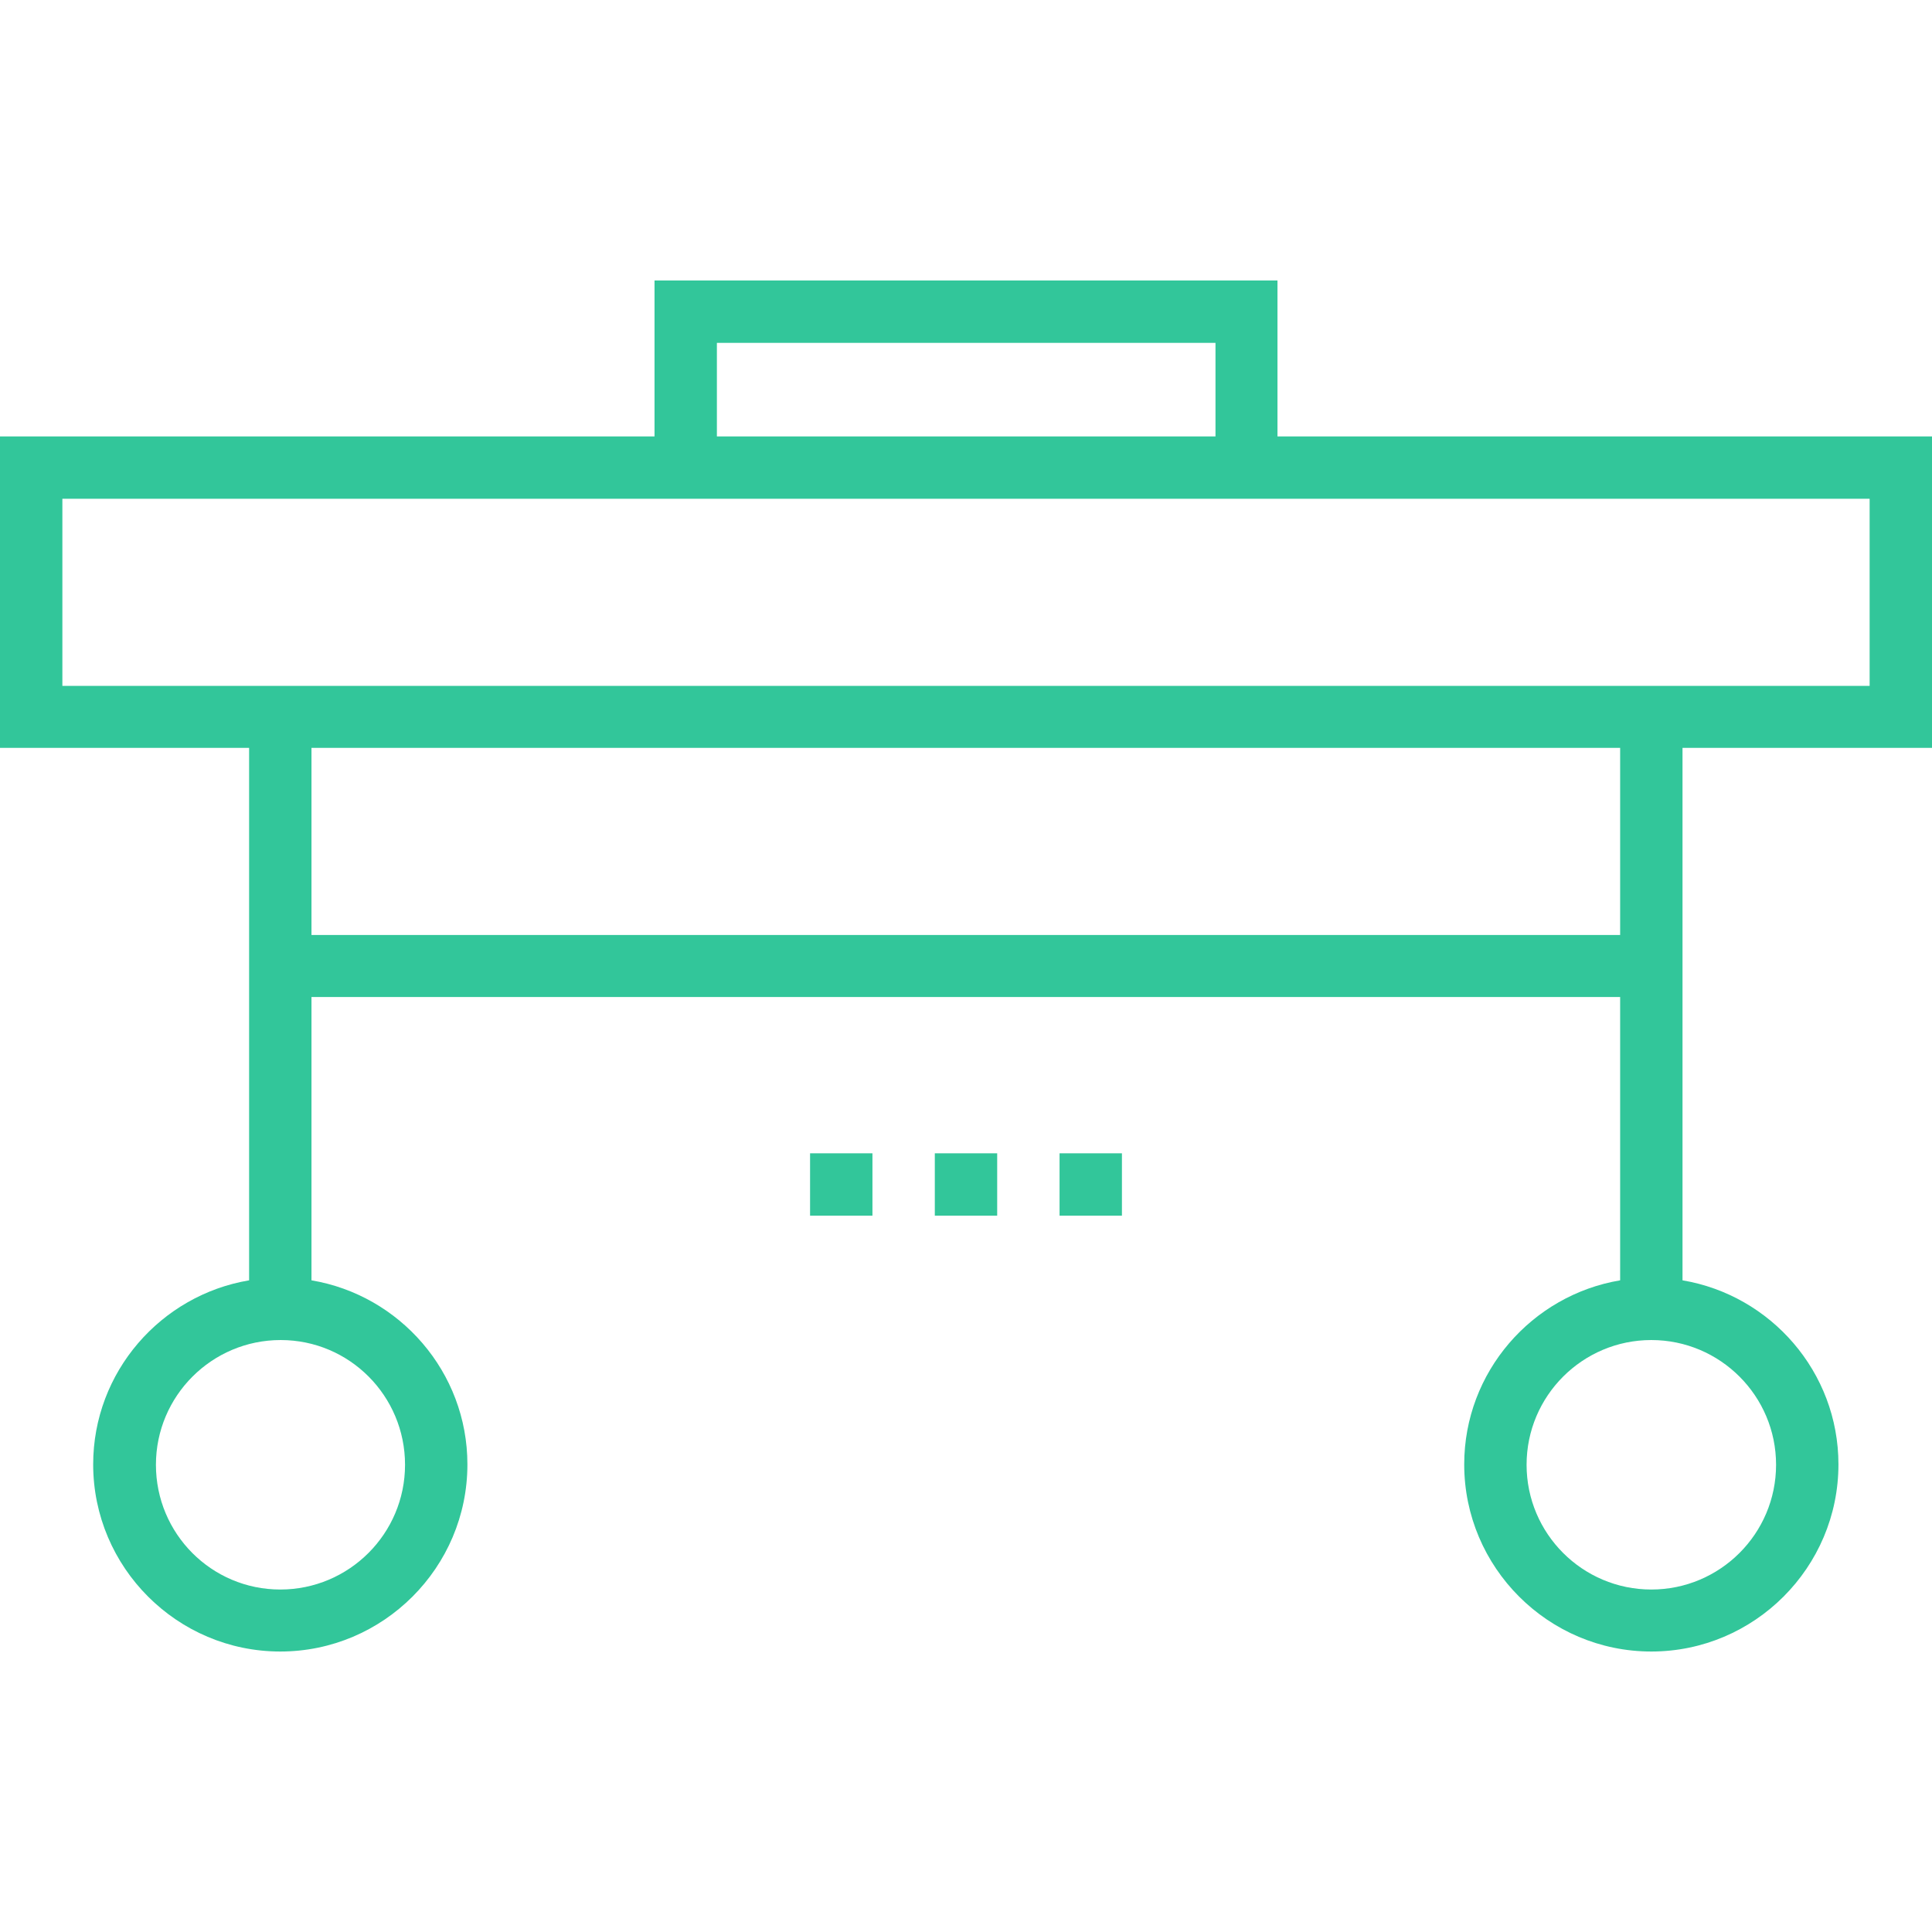
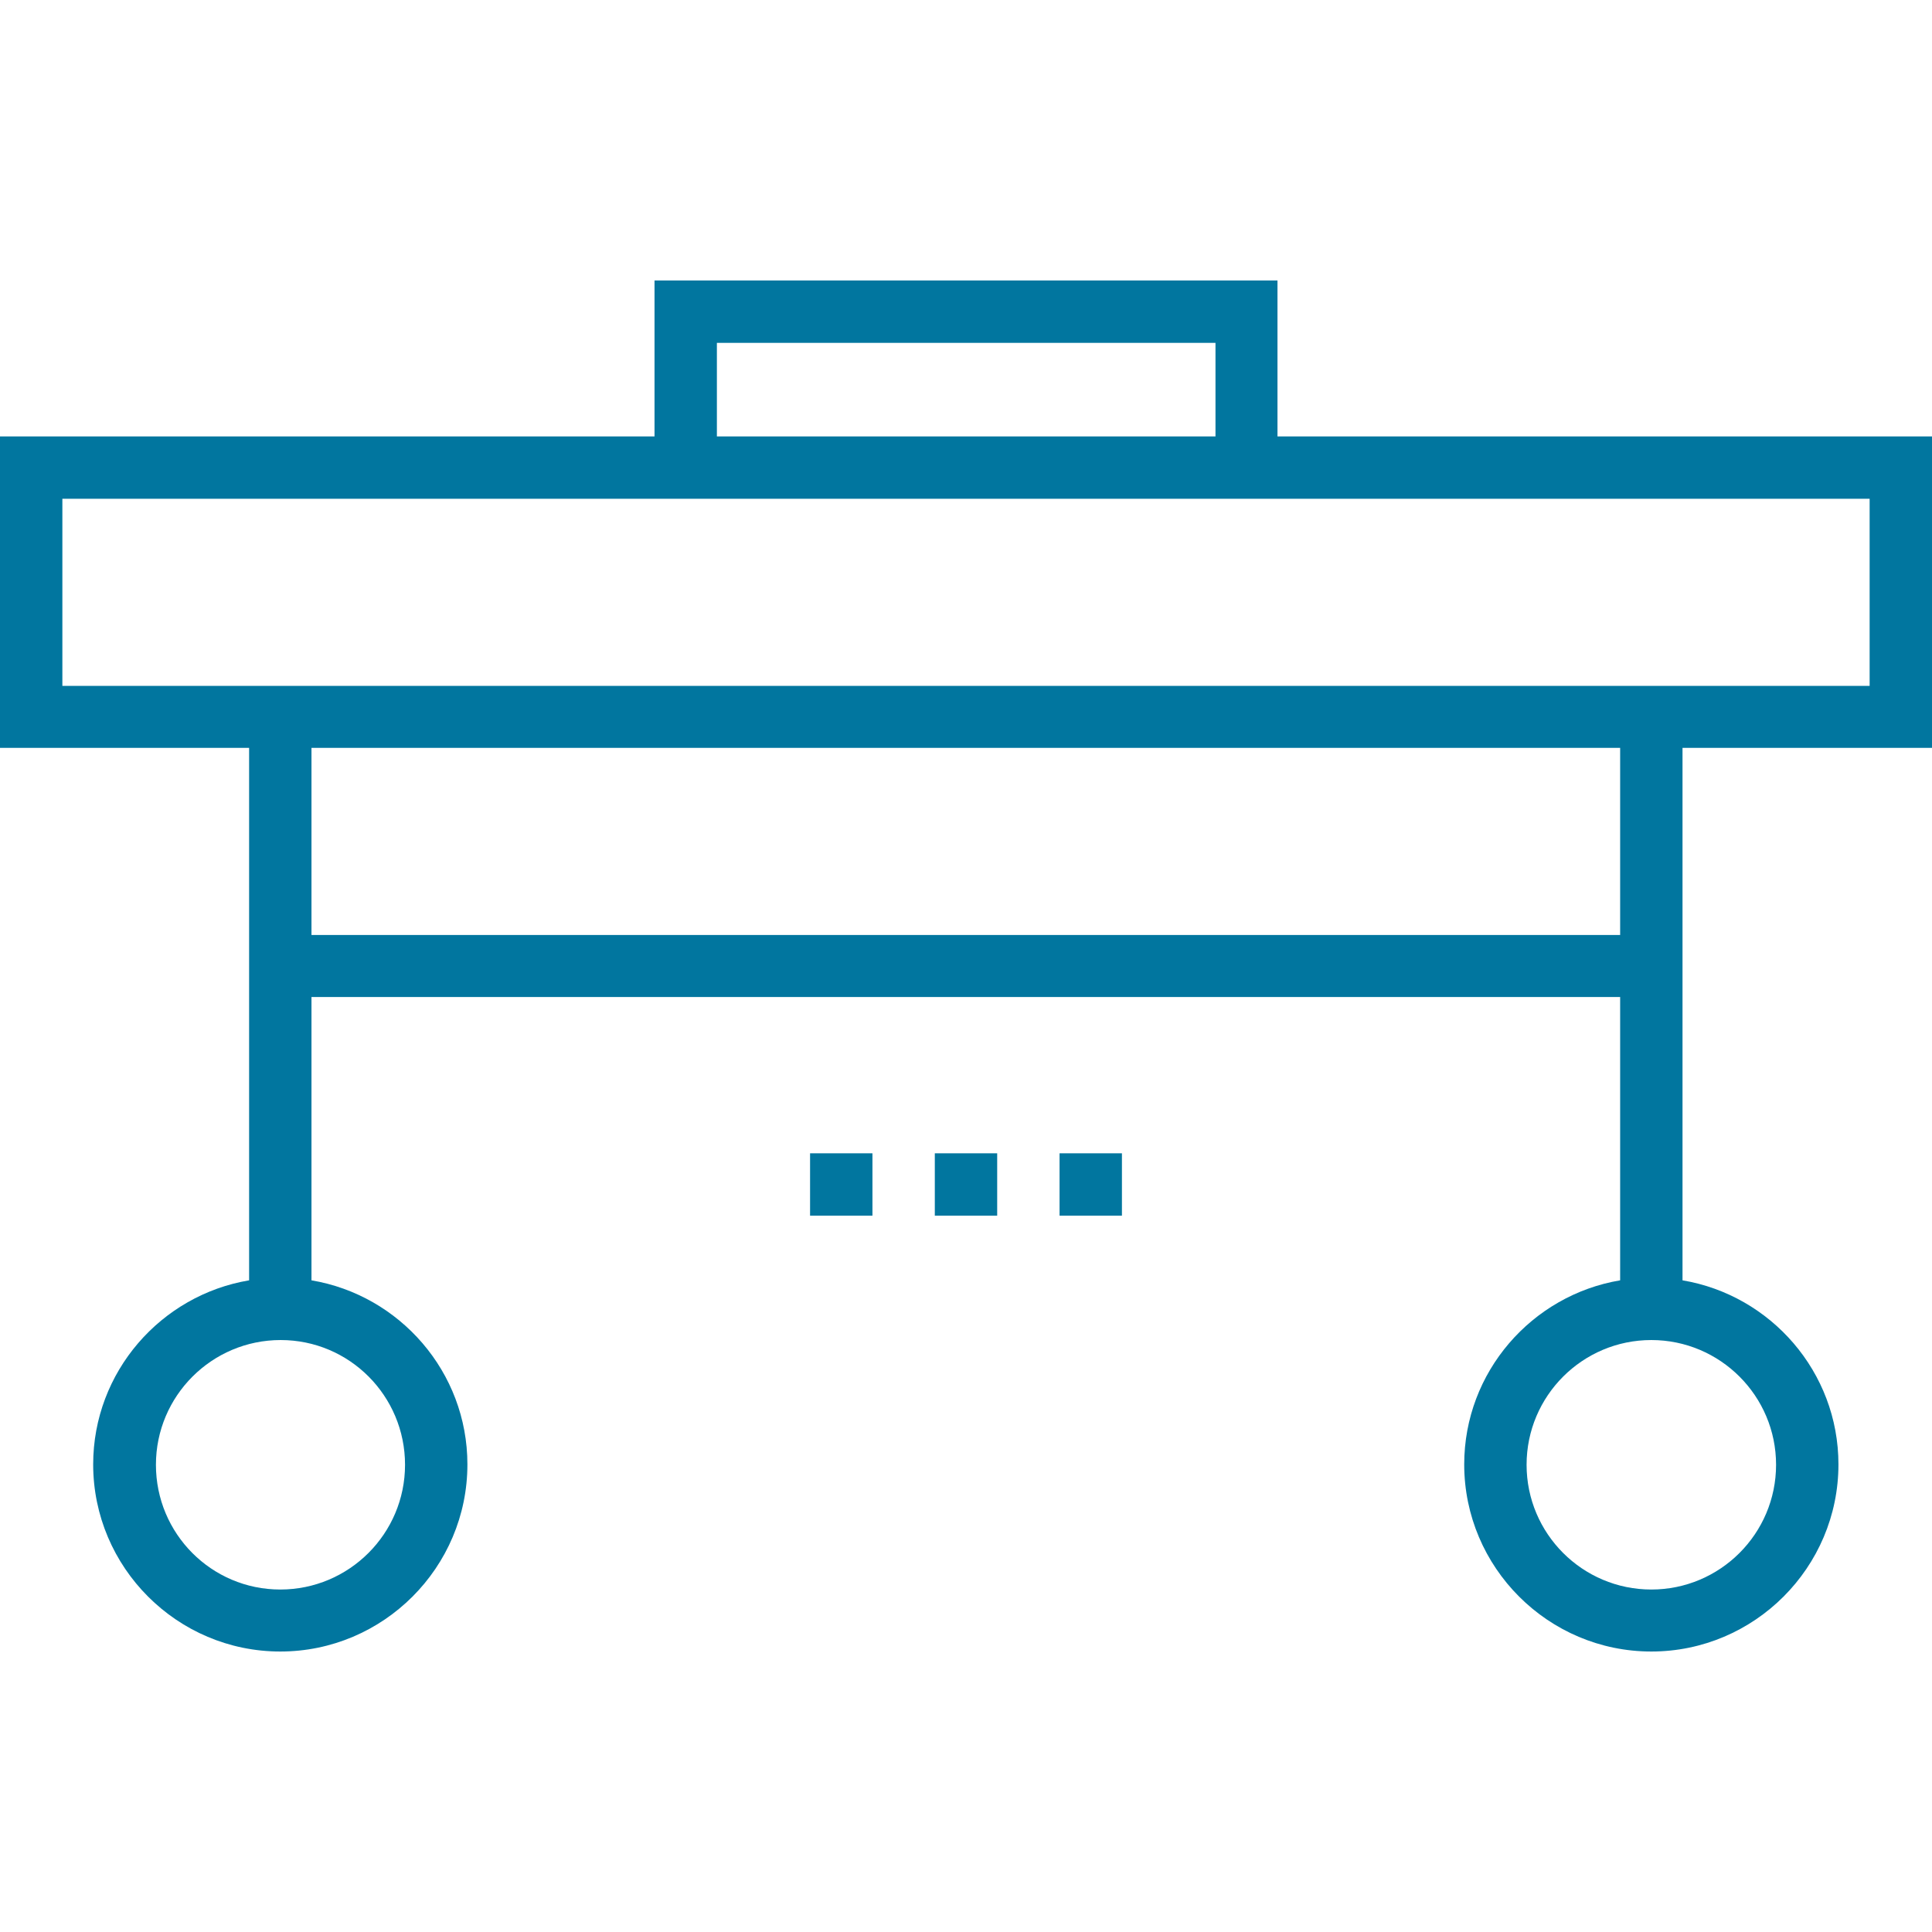
<svg xmlns="http://www.w3.org/2000/svg" version="1.1" id="Capa_1" x="0px" y="0px" viewBox="0 0 508 508" style="enable-background:new 0 0 508 508;" xml:space="preserve" width="512px" height="512px">
  <g>
    <g>
-       <path d="M508,196.65v-81.9H335.9v-41H172.1v41H0v81.9h65.5v140c-23.2,3.9-41,24.1-41,48.4c0,27.1,22.1,49.2,49.2,49.2    c27.1,0,49.2-22.1,49.2-49.2c0-24.3-17.8-44.5-41-48.4v-74.5H426v74.5c-23.2,3.9-41,24.1-41,48.4c0,27.1,22.1,49.2,49.2,49.2    c27.1,0,49.2-22.1,49.2-49.2c0-24.3-17.8-44.5-41-48.4v-140H508z M188.5,90.15h131.1v24.6H188.5V90.15z M106.5,385.15    c0,18.1-14.7,32.8-32.8,32.8c-18.1,0-32.7-14.7-32.7-32.8c0-18.1,14.7-32.8,32.8-32.8C91.9,352.35,106.5,367.05,106.5,385.15z     M81.9,245.85v-49.2H426v49.2H81.9z M467,385.15c0,18.1-14.7,32.8-32.8,32.8s-32.8-14.7-32.8-32.8s14.7-32.8,32.8-32.8    S467,367.05,467,385.15z M16.4,180.35v-49.2h475.2v49.2H16.4z" fill="#32c69a" />
+       <path d="M508,196.65v-81.9H335.9v-41H172.1v41H0v81.9h65.5v140c-23.2,3.9-41,24.1-41,48.4c0,27.1,22.1,49.2,49.2,49.2    c27.1,0,49.2-22.1,49.2-49.2c0-24.3-17.8-44.5-41-48.4v-74.5H426v74.5c-23.2,3.9-41,24.1-41,48.4c0,27.1,22.1,49.2,49.2,49.2    c27.1,0,49.2-22.1,49.2-49.2c0-24.3-17.8-44.5-41-48.4v-140H508z M188.5,90.15h131.1v24.6H188.5V90.15z M106.5,385.15    c0,18.1-14.7,32.8-32.8,32.8c-18.1,0-32.7-14.7-32.7-32.8c0-18.1,14.7-32.8,32.8-32.8C91.9,352.35,106.5,367.05,106.5,385.15z     M81.9,245.85v-49.2H426v49.2H81.9z M467,385.15c0,18.1-14.7,32.8-32.8,32.8s-32.8-14.7-32.8-32.8s14.7-32.8,32.8-32.8    S467,367.05,467,385.15z M16.4,180.35v-49.2h475.2v49.2H16.4z" fill="#01769F" />
    </g>
  </g>
  <g>
    <g>
-       <rect x="245.8" y="303.25" width="16.4" height="16.4" fill="#32c69a" />
+       <rect x="245.8" y="303.25" width="16.4" height="16.4" fill="#01769F" />
    </g>
  </g>
  <g>
    <g>
-       <rect x="278.6" y="303.25" width="16.4" height="16.4" fill="#32c69a" />
+       <rect x="278.6" y="303.25" width="16.4" height="16.4" fill="#01769F" />
    </g>
  </g>
  <g>
    <g>
-       <rect x="213" y="303.25" width="16.4" height="16.4" fill="#32c69a" />
+       <rect x="213" y="303.25" width="16.4" height="16.4" fill="#01769F" />
    </g>
  </g>
  <g>
</g>
  <g>
</g>
  <g>
</g>
  <g>
</g>
  <g>
</g>
  <g>
</g>
  <g>
</g>
  <g>
</g>
  <g>
</g>
  <g>
</g>
  <g>
</g>
  <g>
</g>
  <g>
</g>
  <g>
</g>
  <g>
</g>
</svg>
